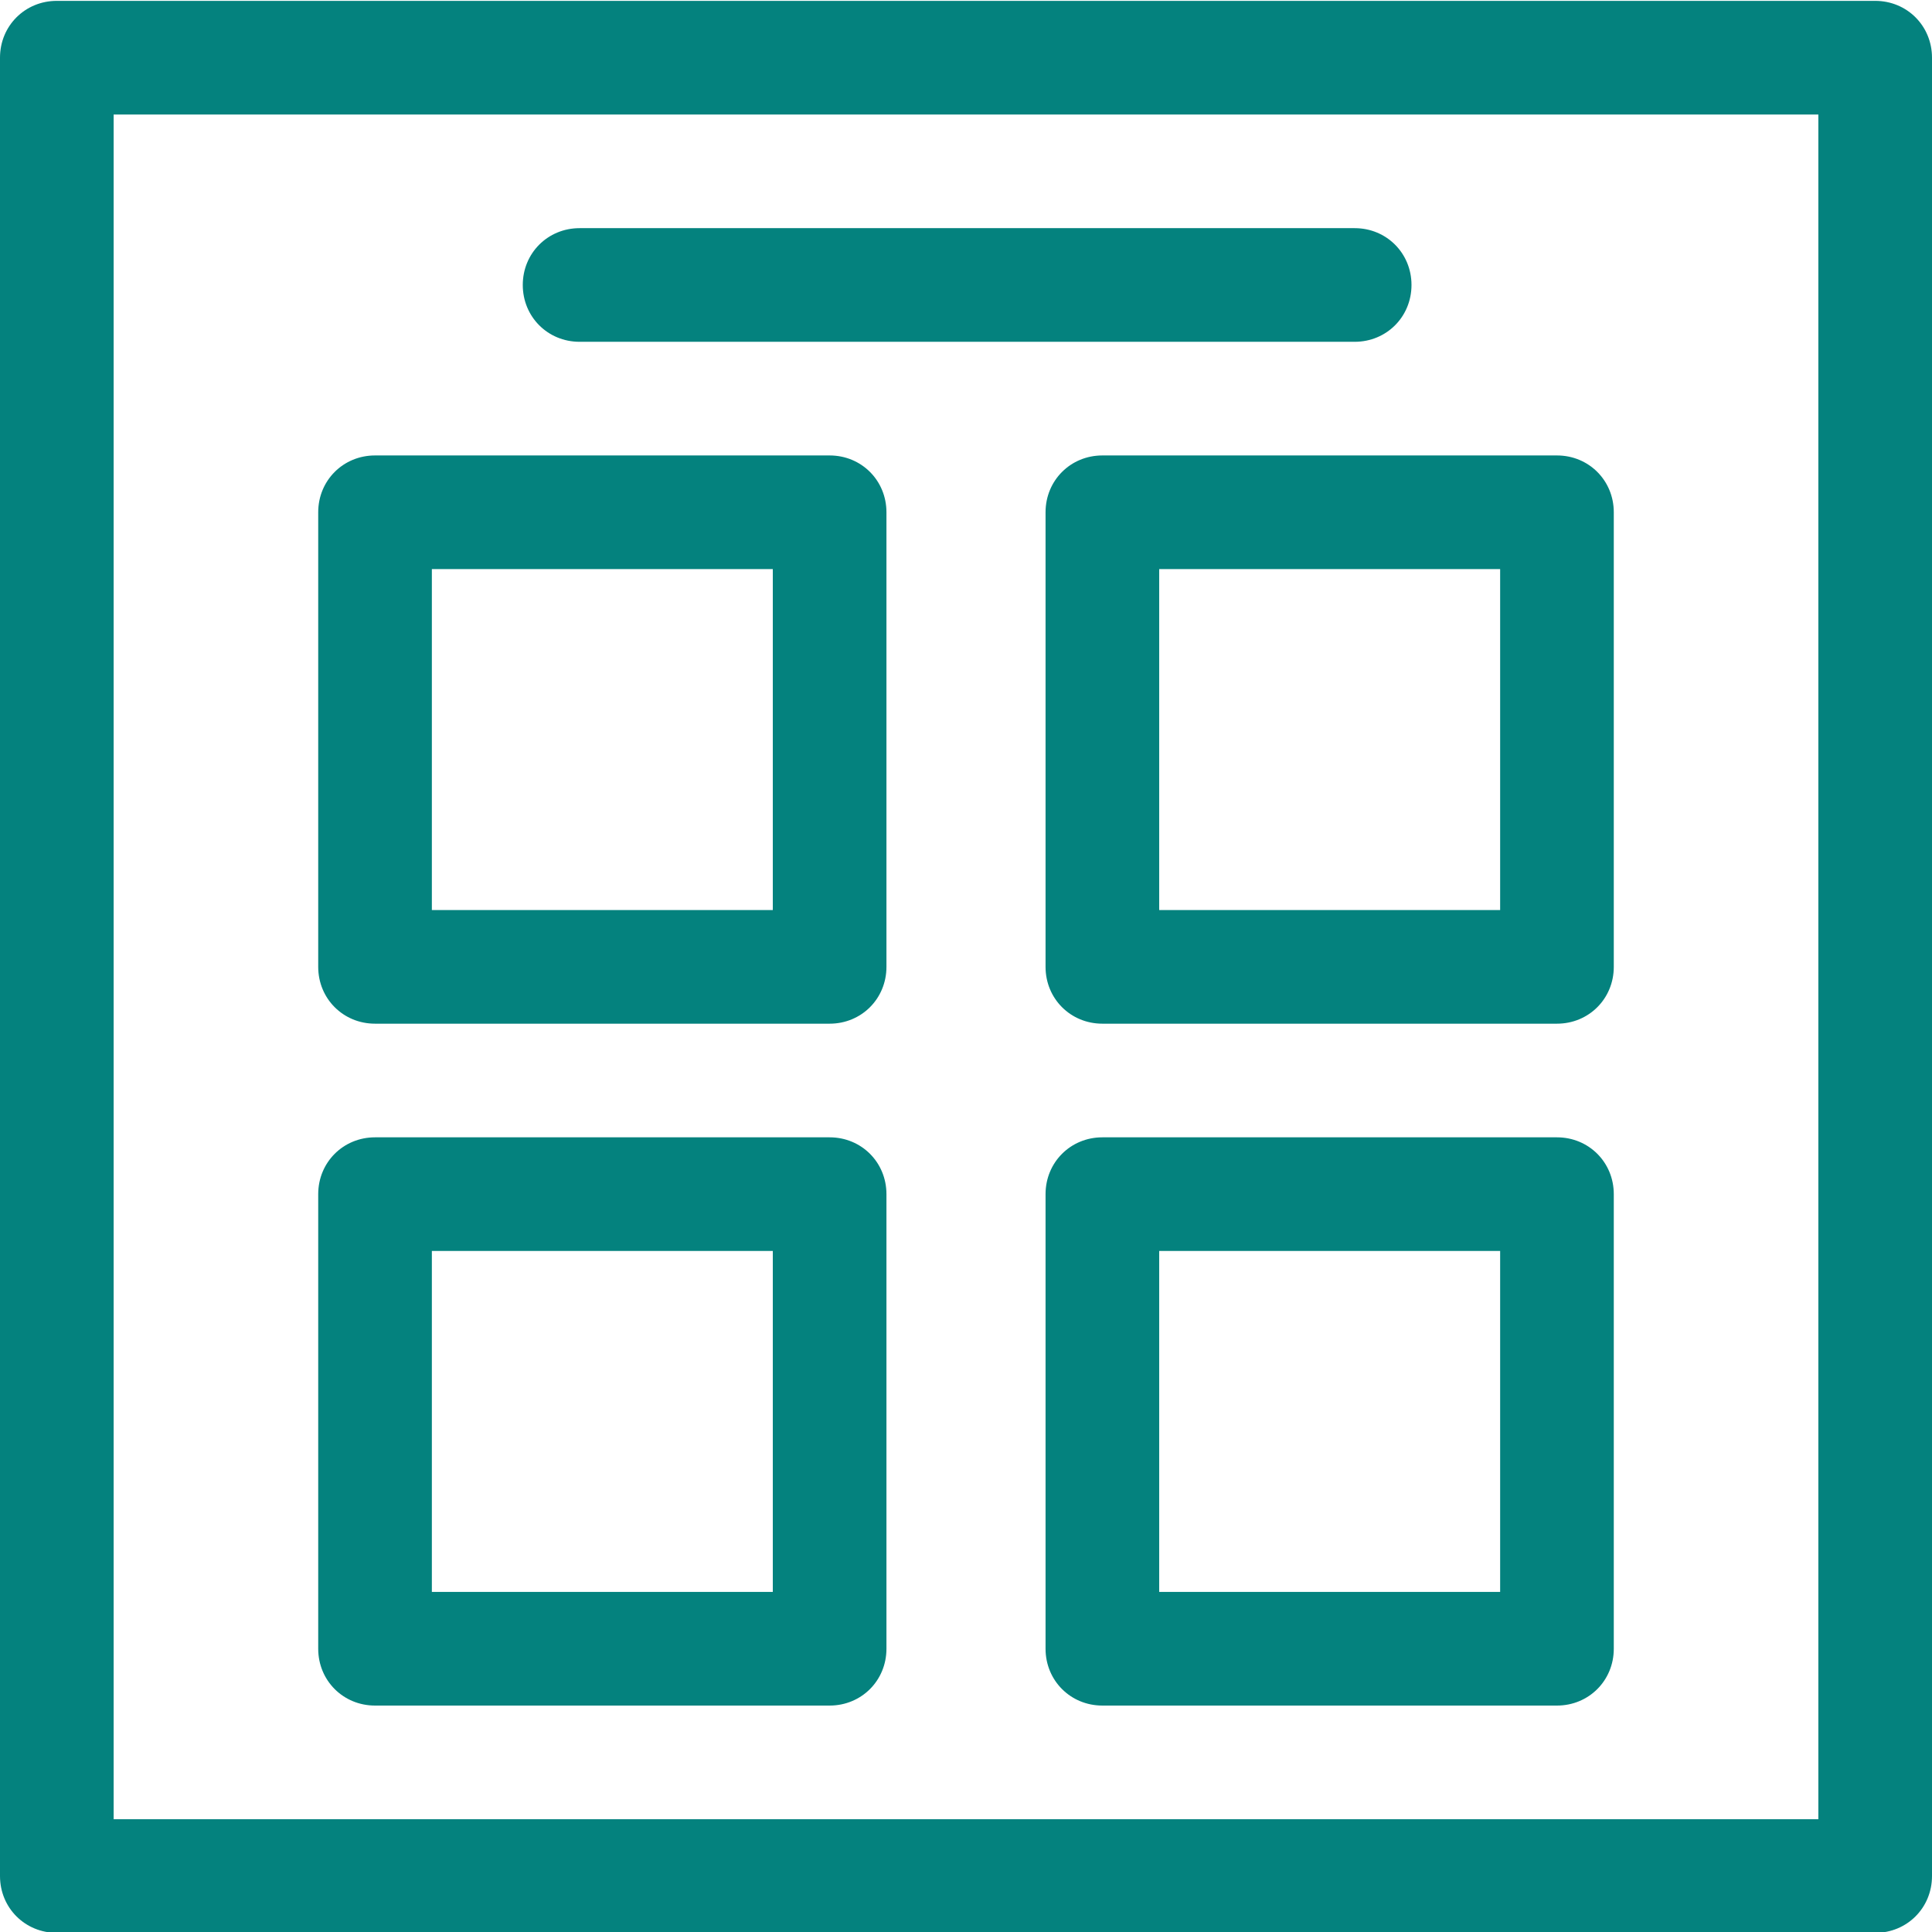
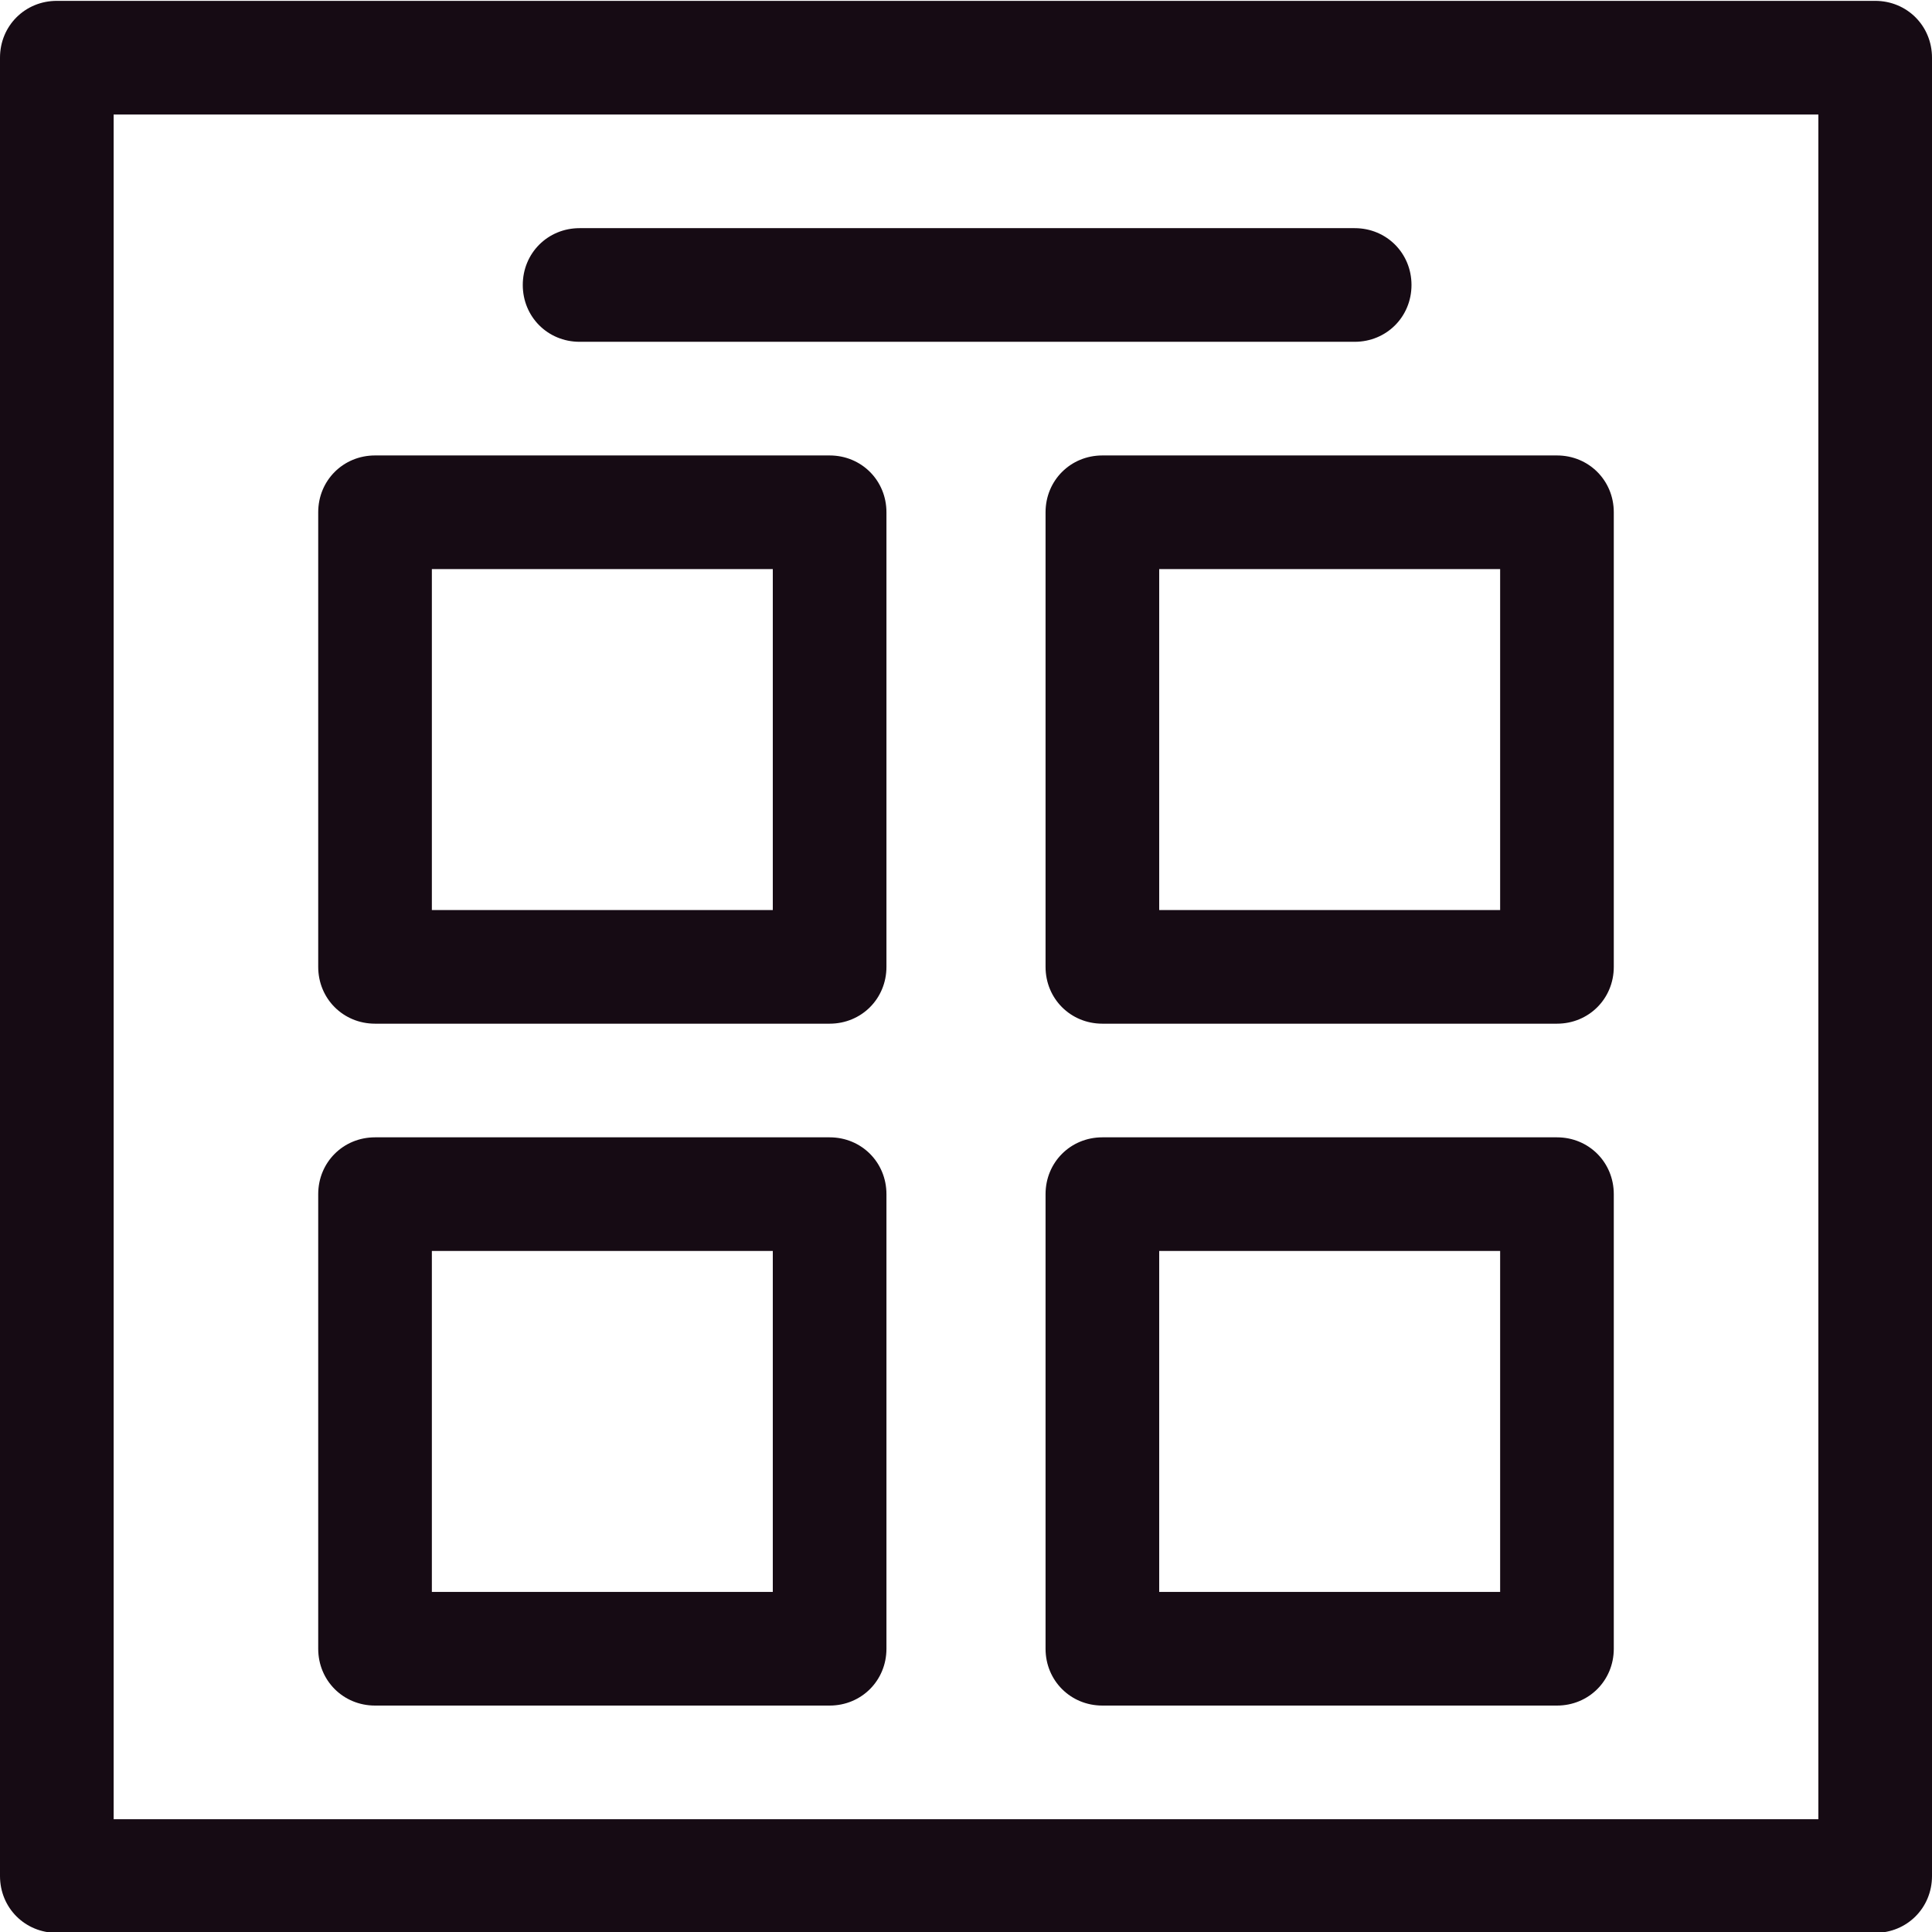
<svg xmlns="http://www.w3.org/2000/svg" version="1.1" id="Layer_1" x="0px" y="0px" viewBox="0 0 85 85" style="enable-background:new 0 0 85 85;" xml:space="preserve">
  <style type="text/css">
- 	.st0{fill:#04827E;}
+ 	.st0{fill:#160B14;}
</style>
  <g transform="translate(0,-952.3622)">
    <path class="st0" d="M2.5,952.4c-1.4,0-2.5,1.1-2.5,2.5v80c0,1.4,1.1,2.5,2.5,2.5h80c1.4,0,2.5-1.1,2.5-2.5v-80   c0-1.4-1.1-2.5-2.5-2.5H2.5z M5,957.4h75v75H5V957.4z M25.5,962.4c-1.4,0-2.5,1.1-2.5,2.5s1.1,2.5,2.5,2.5c0,0,0,0,0.1,0h34   c1.4,0,2.5-1.1,2.5-2.5s-1.1-2.5-2.5-2.5c0,0,0,0-0.1,0H25.5z M16.5,972.4c-1.4,0-2.5,1.1-2.5,2.5v20c0,1.4,1.1,2.5,2.5,2.5h20   c1.4,0,2.5-1.1,2.5-2.5v-20c0-1.4-1.1-2.5-2.5-2.5H16.5z M48.5,972.4c-1.4,0-2.5,1.1-2.5,2.5v20c0,1.4,1.1,2.5,2.5,2.5h20   c1.4,0,2.5-1.1,2.5-2.5v-20c0-1.4-1.1-2.5-2.5-2.5H48.5z M19,977.4h15v15H19V977.4z M51,977.4h15v15H51V977.4z M16.5,1002.4   c-1.4,0-2.5,1.1-2.5,2.5v20c0,1.4,1.1,2.5,2.5,2.5h20c1.4,0,2.5-1.1,2.5-2.5v-20c0-1.4-1.1-2.5-2.5-2.5H16.5z M48.5,1002.4   c-1.4,0-2.5,1.1-2.5,2.5v20c0,1.4,1.1,2.5,2.5,2.5h20c1.4,0,2.5-1.1,2.5-2.5v-20c0-1.4-1.1-2.5-2.5-2.5H48.5z M19,1007.4h15v15H19   V1007.4z M51,1007.4h15v15H51V1007.4z" />
  </g>
</svg>
